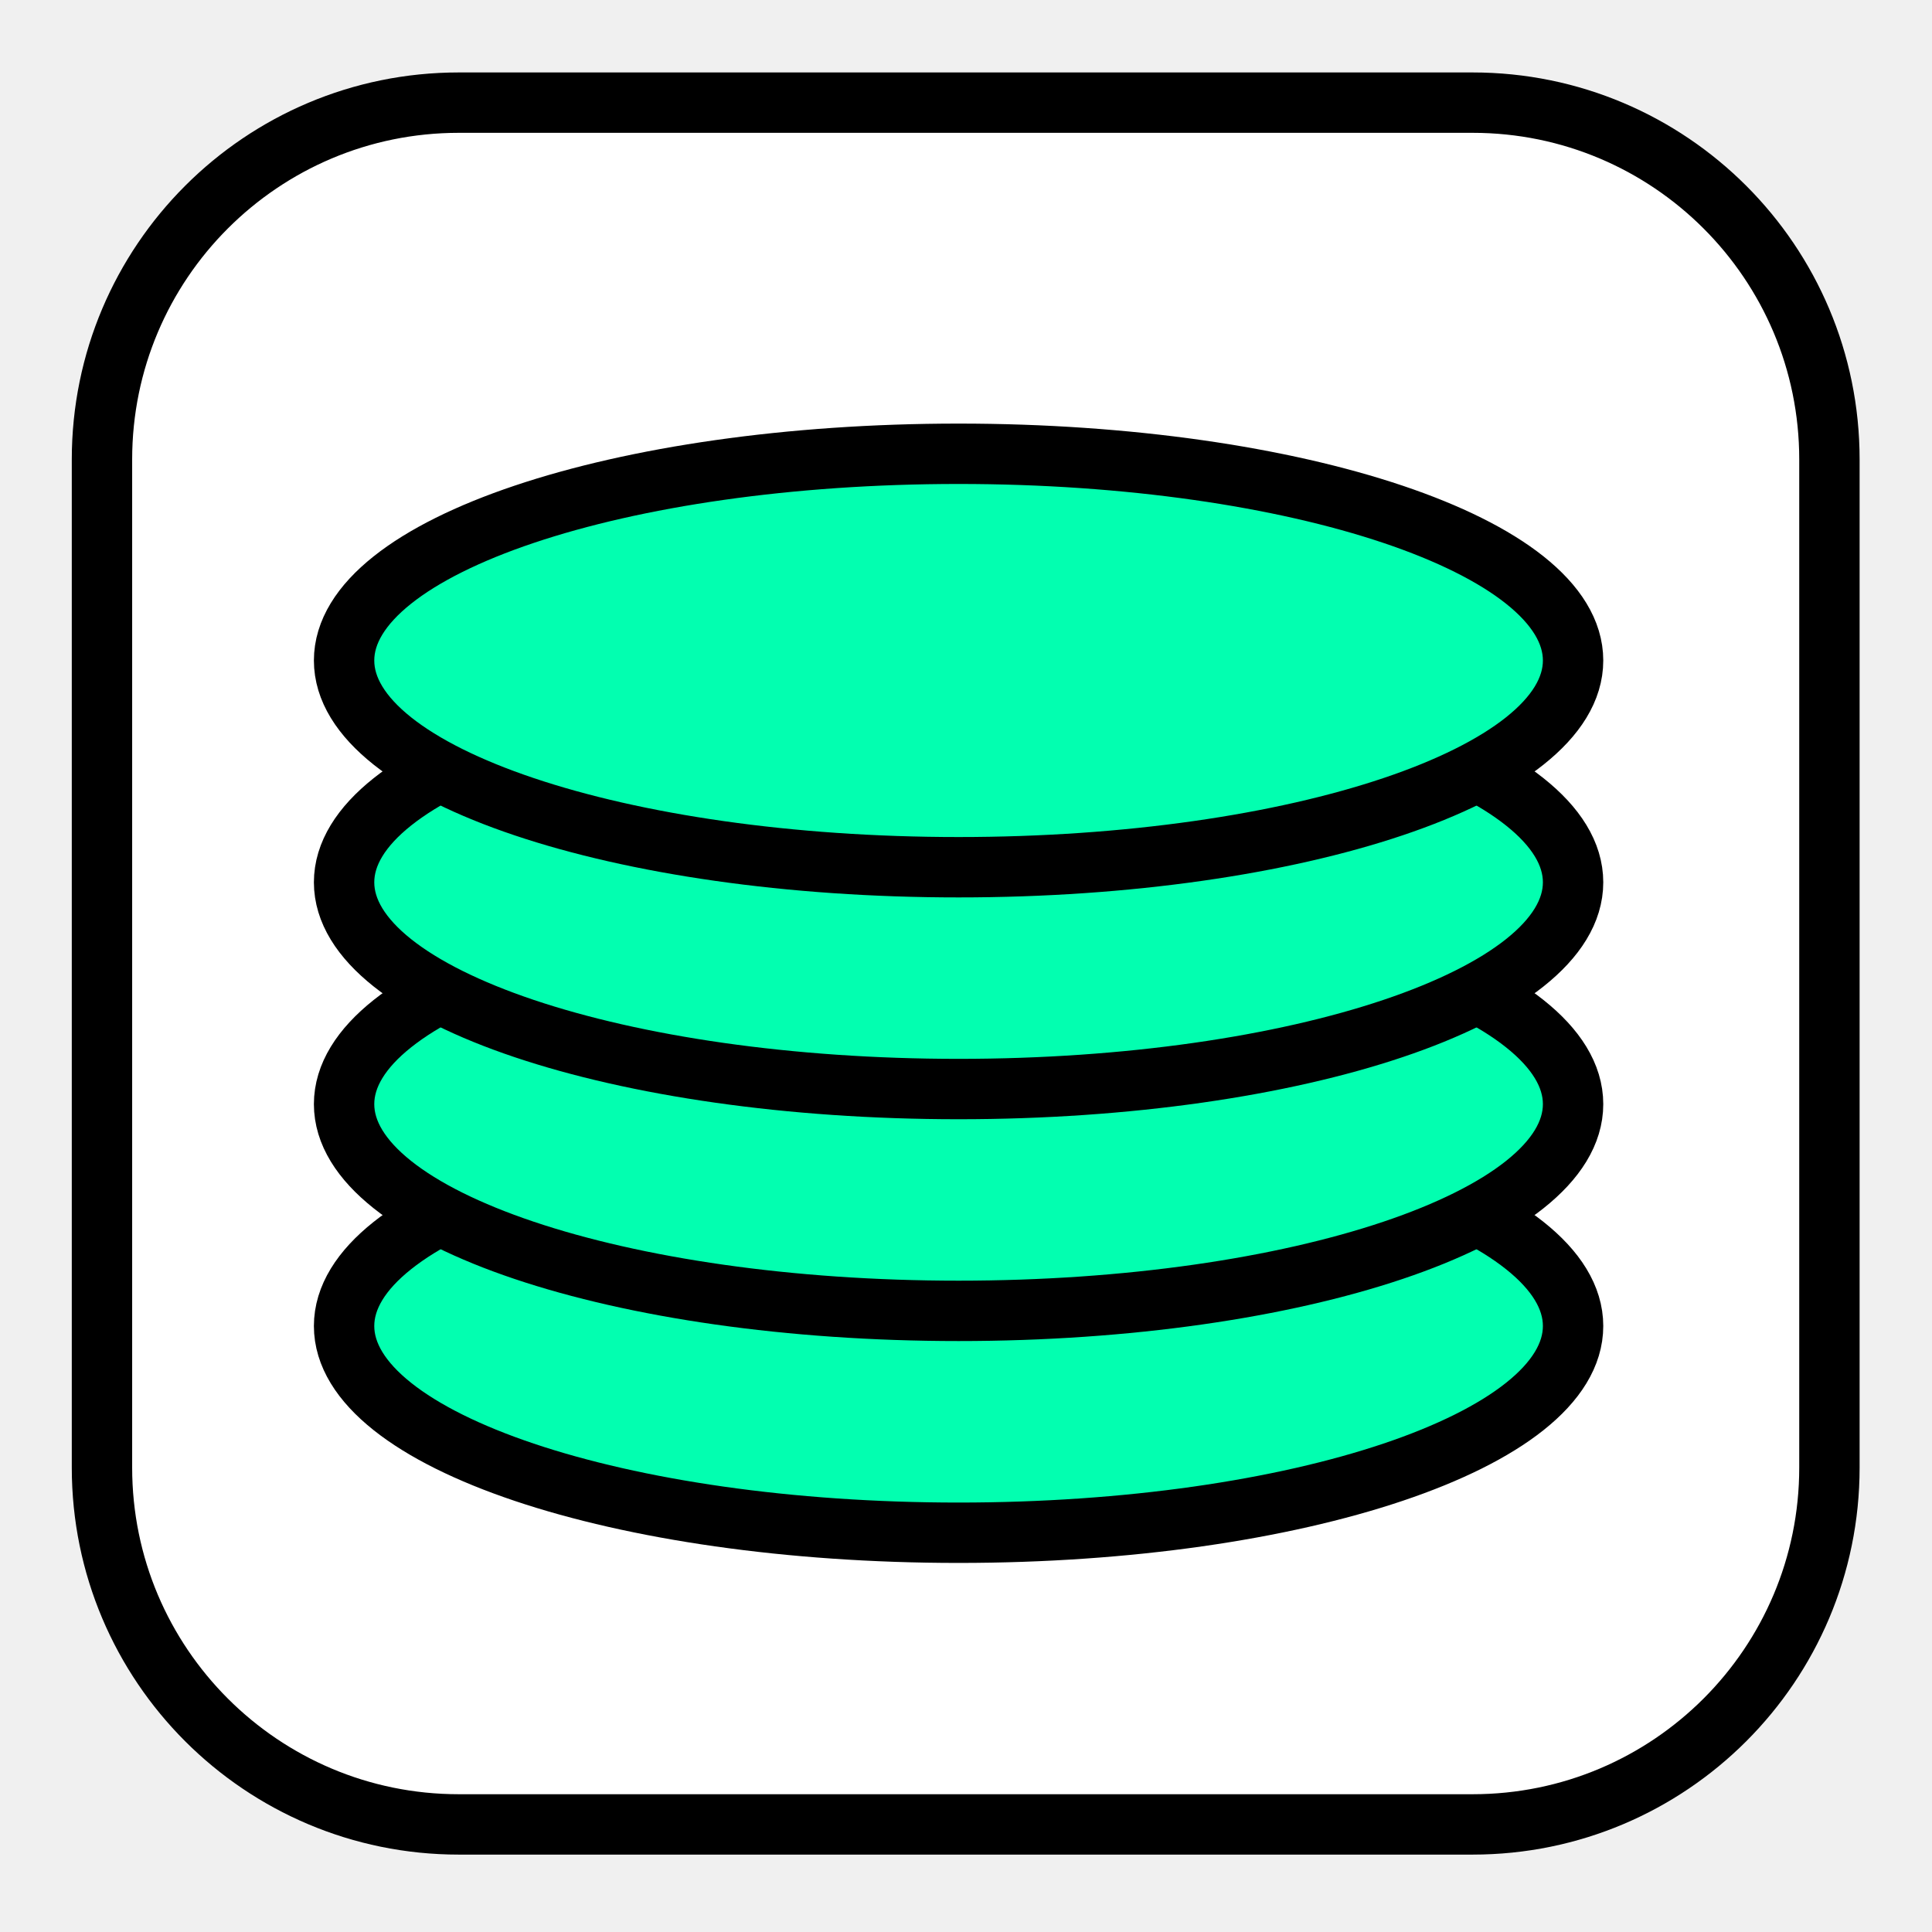
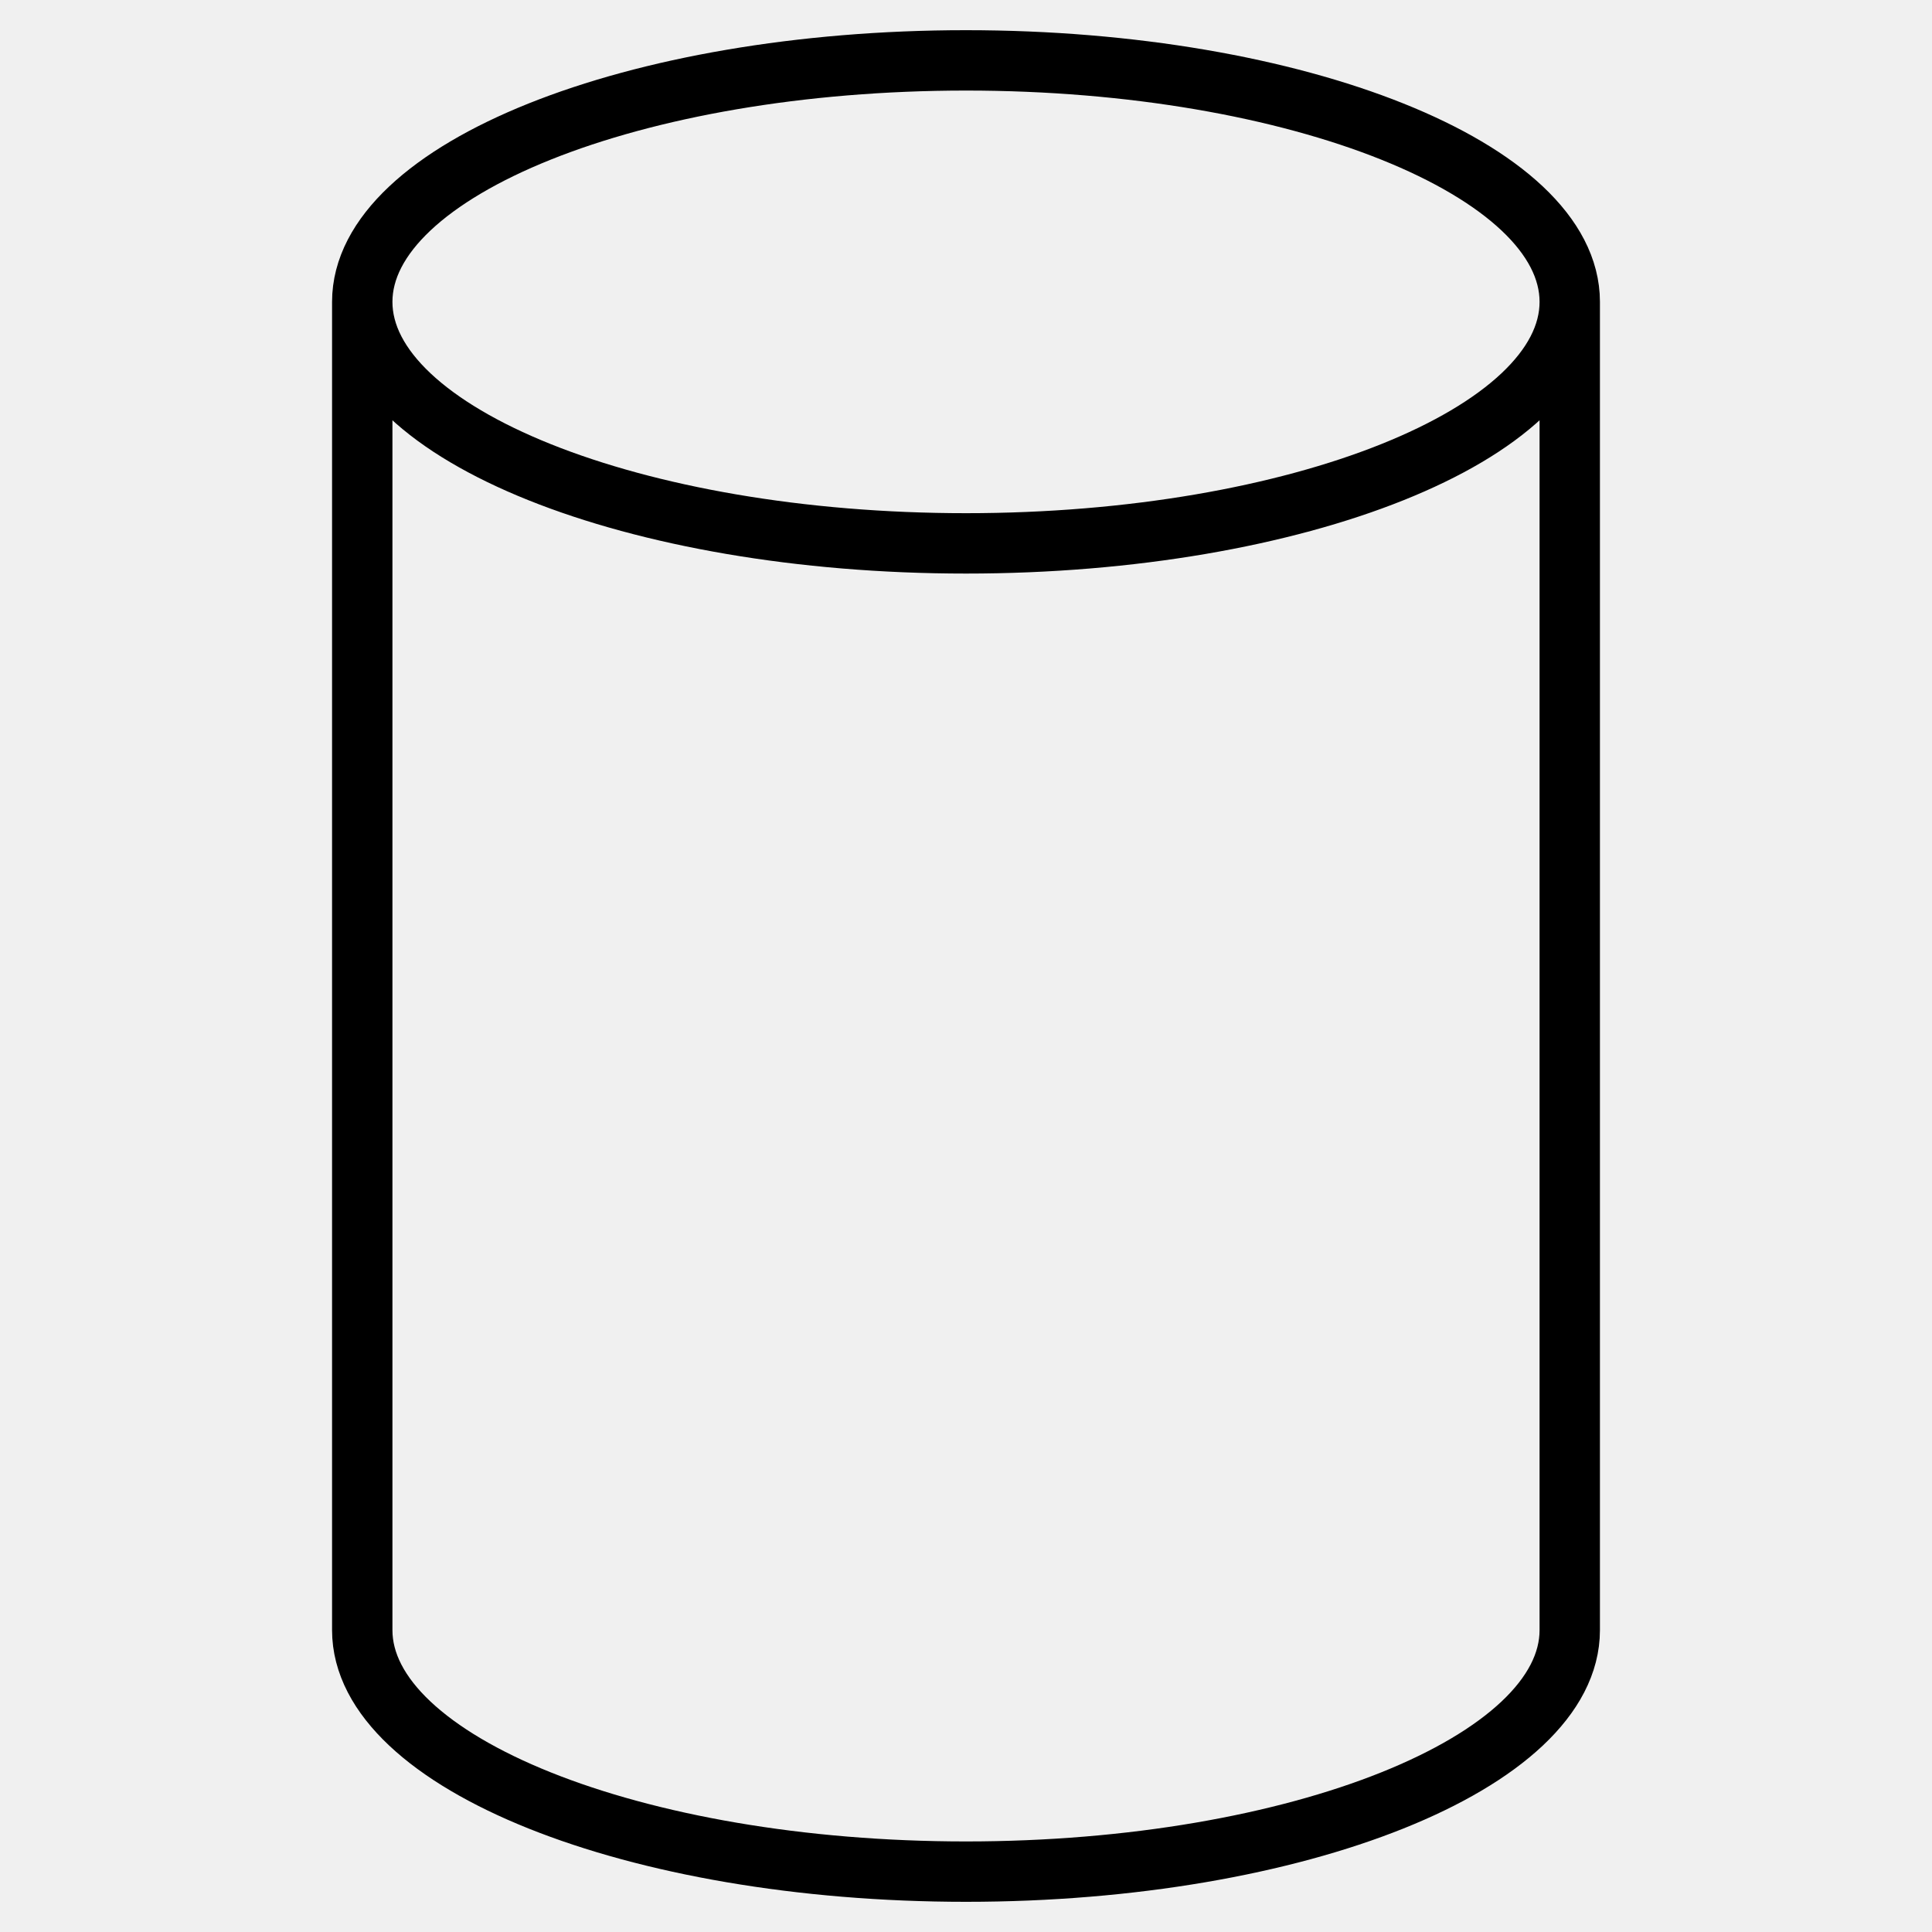
- <svg xmlns="http://www.w3.org/2000/svg" width="32" height="32" id="svg2" version="1.1">
-   <defs id="defs4" />
-   <g id="layer1" transform="translate(0,-1020.362)">
-     <rect style="fill:#ffffff;fill-opacity:1;stroke:#000000;stroke-width:1;stroke-linecap:butt;stroke-linejoin:miter;stroke-miterlimit:4;stroke-opacity:1;stroke-dasharray:none;stroke-dashoffset:0" id="rect5515" width="28.612" height="28.518" x="1.689" y="1.7" transform="translate(0,1020.362)" ry="5.91" />
-     <path transform="translate(-0.3048785,1031.385)" style="fill:#02ffb0;fill-opacity:1;stroke:#000000;stroke-width:1;stroke-linecap:butt;stroke-linejoin:miter;stroke-miterlimit:4;stroke-opacity:1;stroke-dasharray:none;stroke-dashoffset:0" id="path4973-2" d="m 26.36,10.94 a 10.178,3.424 0 1 1 -20.356,0 10.178,3.424 0 1 1 20.356,0 z" />
-     <path transform="translate(-0.3048785,1027.71)" style="fill:#02ffb0;fill-opacity:1;stroke:#000000;stroke-width:1;stroke-linecap:butt;stroke-linejoin:miter;stroke-miterlimit:4;stroke-opacity:1;stroke-dasharray:none;stroke-dashoffset:0" id="path4973-6" d="m 26.36,10.94 a 10.178,3.424 0 1 1 -20.356,0 10.178,3.424 0 1 1 20.356,0 z" />
-     <path transform="translate(-0.3048785,1024.036)" style="fill:#02ffb0;fill-opacity:1;stroke:#000000;stroke-width:1;stroke-linecap:butt;stroke-linejoin:miter;stroke-miterlimit:4;stroke-opacity:1;stroke-dasharray:none;stroke-dashoffset:0" id="path4973-29" d="m 26.36,10.94 a 10.178,3.424 0 1 1 -20.356,0 10.178,3.424 0 1 1 20.356,0 z" />
-     <path style="fill:#02ffb0;fill-opacity:1;stroke:#000000;stroke-width:1;stroke-linecap:butt;stroke-linejoin:miter;stroke-miterlimit:4;stroke-opacity:1;stroke-dasharray:none;stroke-dashoffset:0" id="path4973" d="m 26.36,10.94 a 10.178,3.424 0 1 1 -20.356,0 10.178,3.424 0 1 1 20.356,0 z" transform="translate(-0.3048785,1020.362)" />
-   </g>
+ <svg xmlns="http://www.w3.org/2000/svg" width="100%" height="100%" viewBox="0 0 32 32" preserveAspectRatio="xMidYMid meet" version="1.1">
+   <path stroke="#000000" fill="none" d="m 6,5 c 0,-2.188 4.5,-4 10,-4 c 5.5,0 10,1.812 10,4 l 0,22 c 0,2.188 -4.5,4 -10,4 c -5.5,0 -10,-1.812 -10,-4 l 0,-22 c 0,2.188 4.5,4 10,4 c 5.5,0 10,-1.812 10,-4 " />
</svg>
